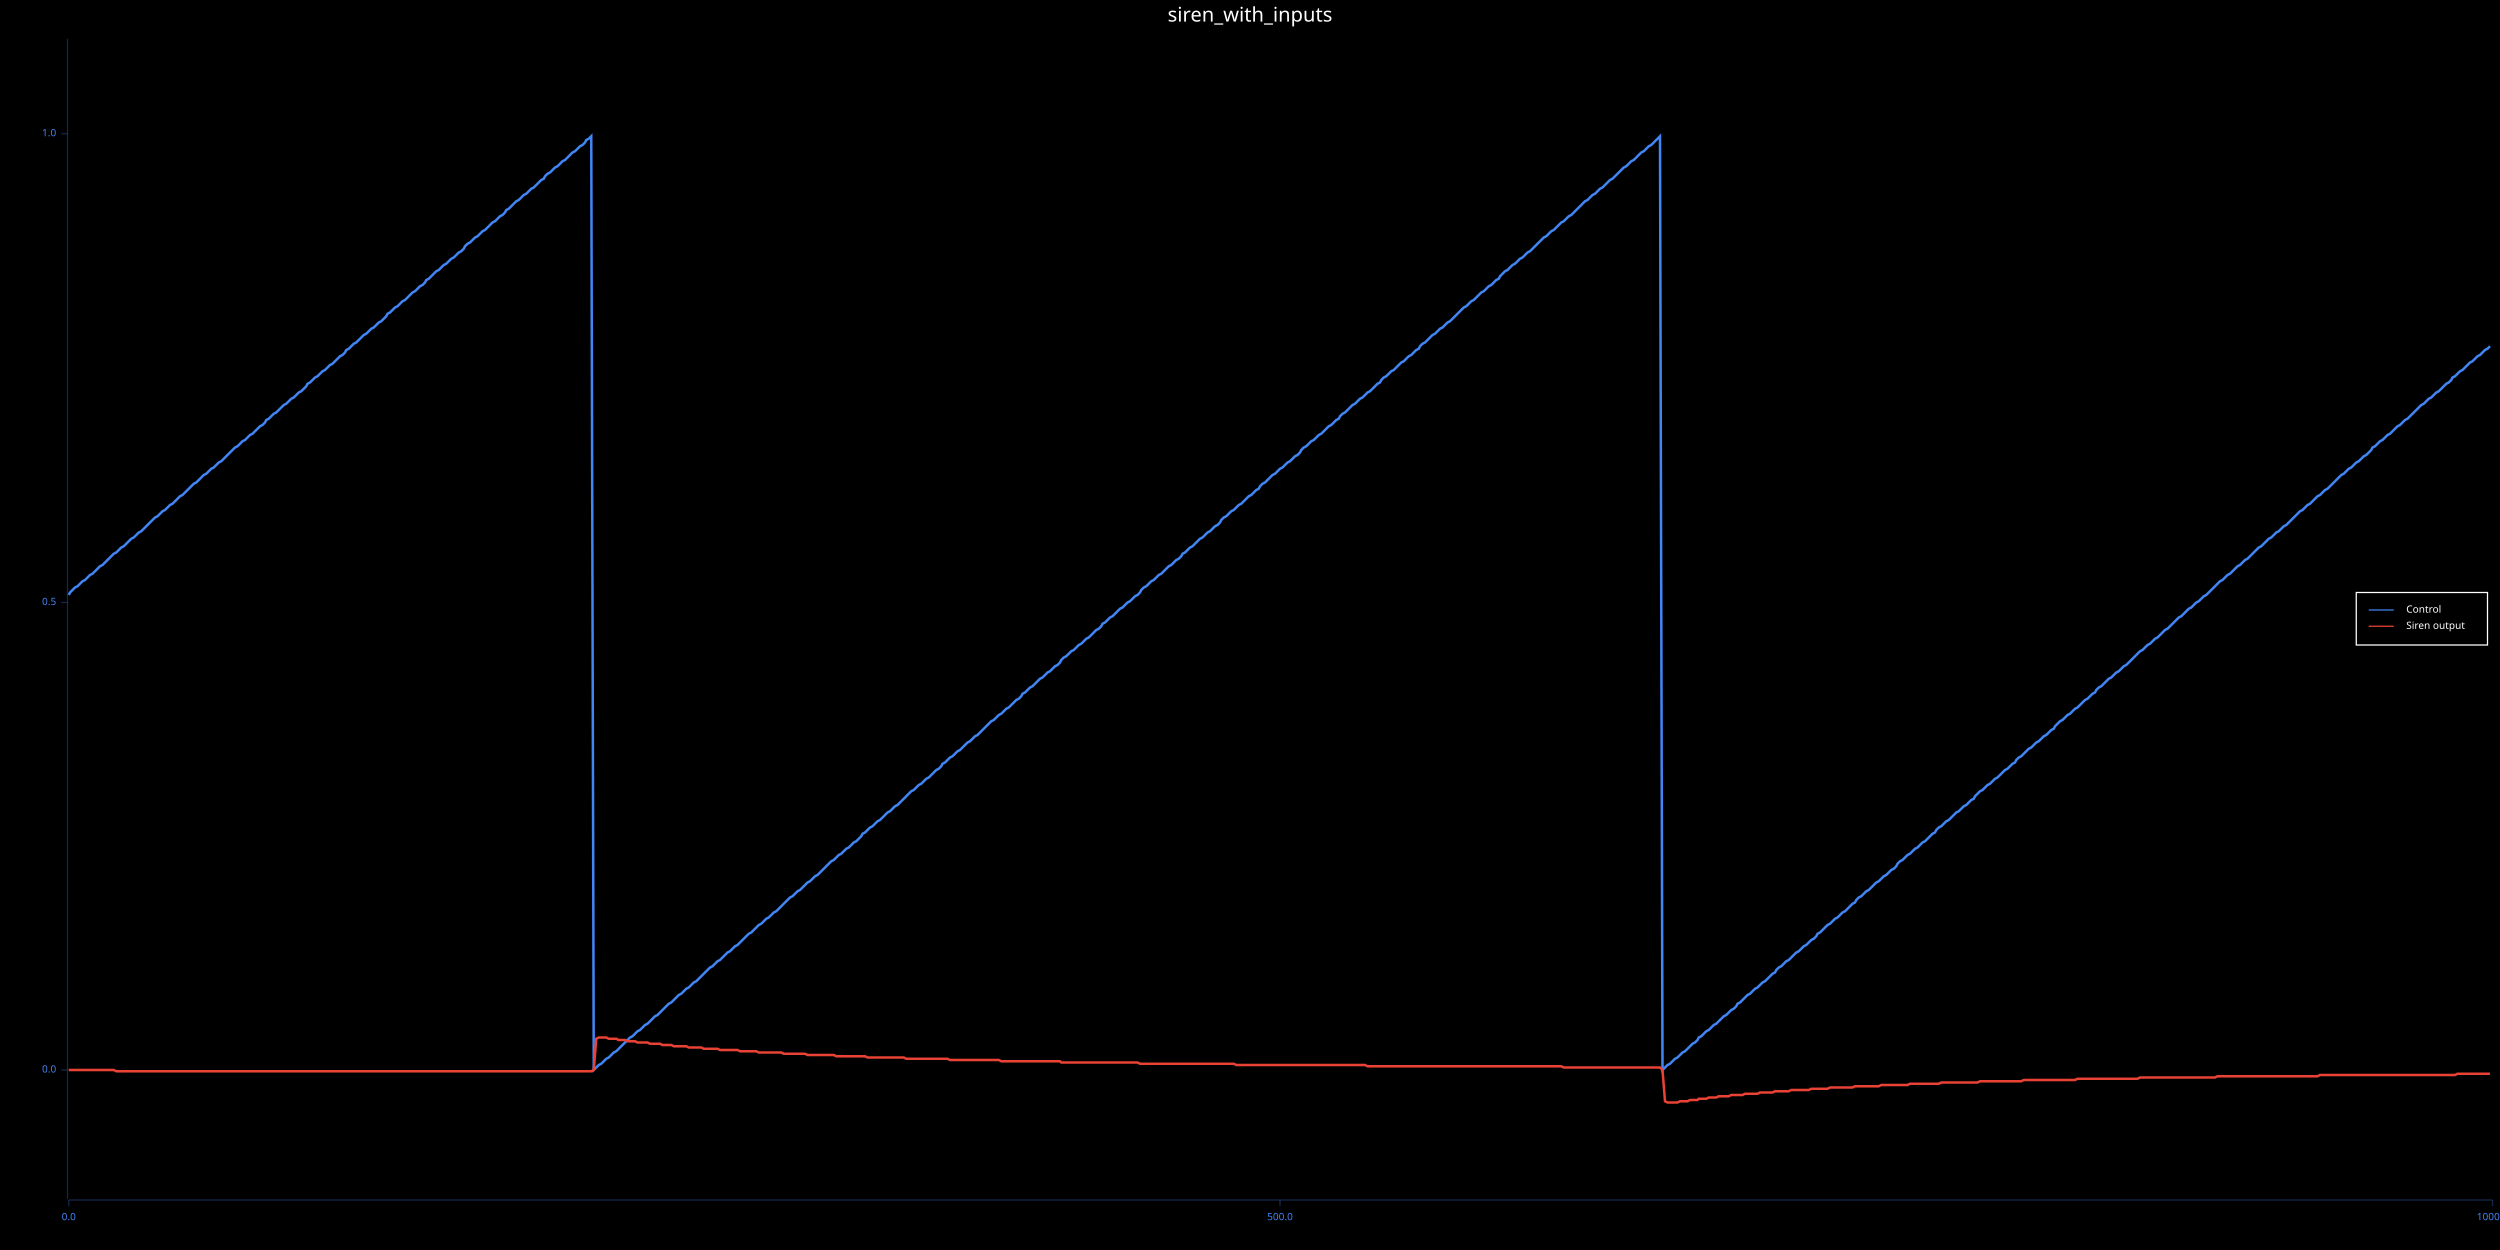
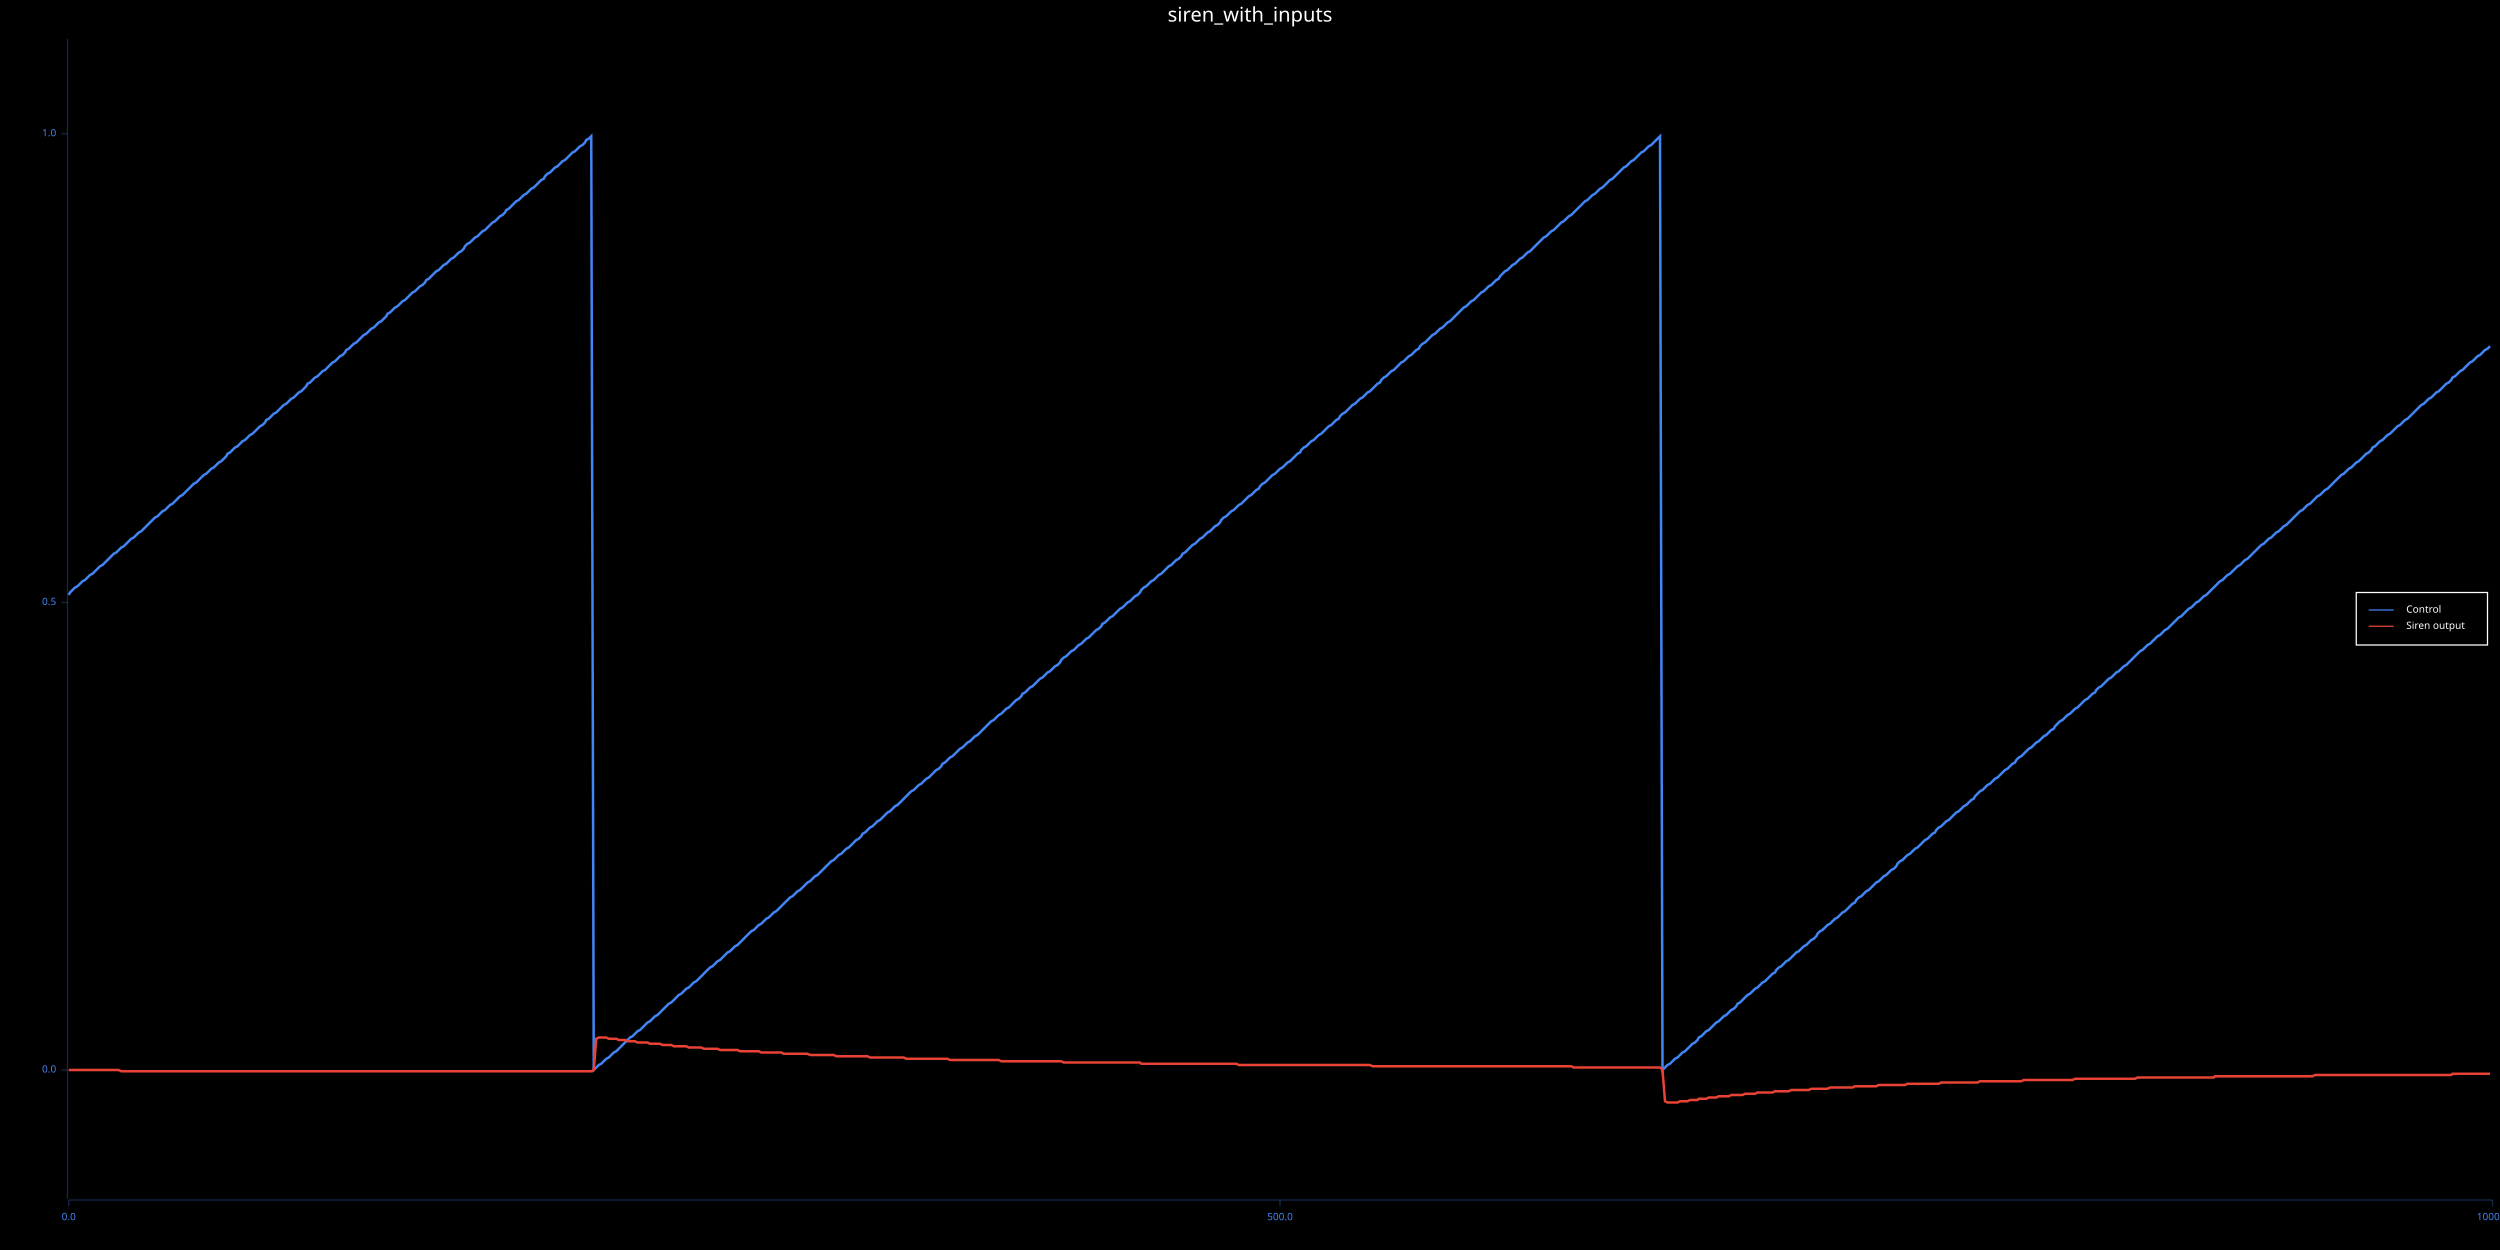
<svg xmlns="http://www.w3.org/2000/svg" width="2000" height="1000" viewBox="0 0 2000 1000">
  <rect x="0" y="0" width="2000" height="1000" opacity="1" fill="#000000" stroke="none" />
  <text x="1000" y="5" dy="0.76em" text-anchor="middle" font-family="sans-serif" font-size="16.129" opacity="1" fill="#FFFFFF">
siren_with_inputs
</text>
  <polyline fill="none" opacity="0.3" stroke="#4285F4" stroke-width="1" points="54,31 54,959 " />
  <text x="45" y="856" dy="0.5ex" text-anchor="end" font-family="sans-serif" font-size="8.065" opacity="1" fill="#4285F4">
0.0
</text>
  <polyline fill="none" opacity="0.3" stroke="#4285F4" stroke-width="1" points="49,856 54,856 " />
  <text x="45" y="482" dy="0.5ex" text-anchor="end" font-family="sans-serif" font-size="8.065" opacity="1" fill="#4285F4">
0.5
</text>
  <polyline fill="none" opacity="0.3" stroke="#4285F4" stroke-width="1" points="49,482 54,482 " />
  <text x="45" y="107" dy="0.5ex" text-anchor="end" font-family="sans-serif" font-size="8.065" opacity="1" fill="#4285F4">
1.0
</text>
  <polyline fill="none" opacity="0.3" stroke="#4285F4" stroke-width="1" points="49,107 54,107 " />
  <polyline fill="none" opacity="0.3" stroke="#4285F4" stroke-width="1" points="55,960 1994,960 " />
  <text x="55" y="970" dy="0.76em" text-anchor="middle" font-family="sans-serif" font-size="8.065" opacity="1" fill="#4285F4">
0.0
</text>
  <polyline fill="none" opacity="0.3" stroke="#4285F4" stroke-width="1" points="55,960 55,965 " />
  <text x="1024" y="970" dy="0.76em" text-anchor="middle" font-family="sans-serif" font-size="8.065" opacity="1" fill="#4285F4">
500.0
</text>
  <polyline fill="none" opacity="0.3" stroke="#4285F4" stroke-width="1" points="1024,960 1024,965 " />
  <text x="1994" y="970" dy="0.76em" text-anchor="middle" font-family="sans-serif" font-size="8.065" opacity="1" fill="#4285F4">
1000.0
</text>
  <polyline fill="none" opacity="0.3" stroke="#4285F4" stroke-width="1" points="1994,960 1994,965 " />
-   <polyline fill="none" opacity="1" stroke="#4285F4" stroke-width="2" points="55,476 56,474 58,472 60,470 62,469 64,467 66,465 68,464 70,462 72,460 74,459 76,457 78,455 80,453 82,452 84,450 86,448 87,447 89,445 91,443 93,442 95,440 97,438 99,437 101,435 103,433 105,431 107,430 109,428 111,426 113,425 115,423 117,421 118,420 120,418 122,416 124,414 126,413 128,411 130,409 132,408 134,406 136,404 138,403 140,401 142,399 144,397 146,396 148,394 150,392 151,391 153,389 155,387 157,386 159,384 161,382 163,380 165,379 167,377 169,375 171,374 173,372 175,370 177,369 179,367 181,365 182,364 184,362 186,360 188,358 190,357 192,355 194,353 196,352 198,350 200,348 202,347 204,345 206,343 208,341 210,340 212,338 213,336 215,335 217,333 219,331 221,330 223,328 225,326 227,324 229,323 231,321 233,319 235,318 237,316 239,314 241,313 243,311 245,309 246,307 248,306 250,304 252,302 254,301 256,299 258,297 260,296 262,294 264,292 266,291 268,289 270,287 272,285 274,284 276,282 277,280 279,279 281,277 283,275 285,274 287,272 289,270 291,268 293,267 295,265 297,263 299,262 301,260 303,258 305,257 307,255 309,253 310,251 312,250 314,248 316,246 318,245 320,243 322,241 324,240 326,238 328,236 330,234 332,233 334,231 336,229 338,228 340,226 341,224 343,223 345,221 347,219 349,217 351,216 353,214 355,212 357,211 359,209 361,207 363,206 365,204 367,202 369,201 371,199 372,197 374,195 376,194 378,192 380,190 382,189 384,187 386,185 388,184 390,182 392,180 394,178 396,177 398,175 400,173 402,172 404,170 405,168 407,167 409,165 411,163 413,161 415,160 417,158 419,156 421,155 423,153 425,151 427,150 429,148 431,146 433,144 435,143 436,141 438,139 440,138 442,136 444,134 446,133 448,131 450,129 452,128 454,126 456,124 458,122 460,121 462,119 464,117 466,116 468,114 469,112 471,111 473,109 475,856 477,854 479,852 481,851 483,849 485,847 487,846 489,844 491,842 493,841 495,839 497,837 499,835 500,834 502,832 504,830 506,829 508,827 510,825 512,824 514,822 516,820 518,819 520,817 522,815 524,813 526,812 528,810 530,808 531,807 533,805 535,803 537,802 539,800 541,798 543,796 545,795 547,793 549,791 551,790 553,788 555,786 557,785 559,783 561,781 563,779 564,778 566,776 568,774 570,773 572,771 574,769 576,768 578,766 580,764 582,762 584,761 586,759 588,757 590,756 592,754 594,752 595,751 597,749 599,747 601,746 603,744 605,742 607,740 609,739 611,737 613,735 615,734 617,732 619,730 621,729 623,727 625,725 627,723 628,722 630,720 632,718 634,717 636,715 638,713 640,712 642,710 644,708 646,706 648,705 650,703 652,701 654,700 656,698 658,696 659,695 661,693 663,691 665,689 667,688 669,686 671,684 673,683 675,681 677,679 679,678 681,676 683,674 685,673 687,671 689,669 690,667 692,666 694,664 696,662 698,661 700,659 702,657 704,656 706,654 708,652 710,650 712,649 714,647 716,645 718,644 720,642 722,640 723,639 725,637 727,635 729,633 731,632 733,630 735,628 737,627 739,625 741,623 743,622 745,620 747,618 749,616 751,615 753,613 754,611 756,610 758,608 760,606 762,605 764,603 766,601 768,600 770,598 772,596 774,594 776,593 778,591 780,589 782,588 784,586 786,584 787,583 789,581 791,579 793,577 795,576 797,574 799,572 801,571 803,569 805,567 807,566 809,564 811,562 813,560 815,559 817,557 818,555 820,554 822,552 824,550 826,549 828,547 830,545 832,543 834,542 836,540 838,538 840,537 842,535 844,533 846,532 848,530 849,528 851,526 853,525 855,523 857,521 859,520 861,518 863,516 865,515 867,513 869,511 871,510 873,508 875,506 877,504 879,503 881,501 882,499 884,498 886,496 888,494 890,493 892,491 894,489 896,487 898,486 900,484 902,482 904,481 906,479 908,477 910,476 912,474 913,472 915,470 917,469 919,467 921,465 923,464 925,462 927,460 929,459 931,457 933,455 935,453 937,452 939,450 941,448 943,447 945,445 946,443 948,442 950,440 952,438 954,437 956,435 958,433 960,431 962,430 964,428 966,426 968,425 970,423 972,421 974,420 976,418 977,416 979,414 981,413 983,411 985,409 987,408 989,406 991,404 993,403 995,401 997,399 999,397 1001,396 1003,394 1005,392 1007,391 1008,389 1010,387 1012,386 1014,384 1016,382 1018,380 1020,379 1022,377 1024,375 1026,374 1028,372 1030,370 1032,369 1034,367 1036,365 1038,364 1040,362 1041,360 1043,358 1045,357 1047,355 1049,353 1051,352 1053,350 1055,348 1057,347 1059,345 1061,343 1063,341 1065,340 1067,338 1069,336 1071,335 1072,333 1074,331 1076,330 1078,328 1080,326 1082,324 1084,323 1086,321 1088,319 1090,318 1092,316 1094,314 1096,313 1098,311 1100,309 1102,307 1104,306 1105,304 1107,302 1109,301 1111,299 1113,297 1115,296 1117,294 1119,292 1121,290 1123,289 1125,287 1127,285 1129,284 1131,282 1133,280 1135,279 1136,277 1138,275 1140,274 1142,272 1144,270 1146,268 1148,267 1150,265 1152,263 1154,262 1156,260 1158,258 1160,257 1162,255 1164,253 1166,251 1167,250 1169,248 1171,246 1173,245 1175,243 1177,241 1179,240 1181,238 1183,236 1185,234 1187,233 1189,231 1191,229 1193,228 1195,226 1197,224 1199,223 1200,221 1202,219 1204,217 1206,216 1208,214 1210,212 1212,211 1214,209 1216,207 1218,206 1220,204 1222,202 1224,201 1226,199 1228,197 1230,195 1231,194 1233,192 1235,190 1237,189 1239,187 1241,185 1243,184 1245,182 1247,180 1249,178 1251,177 1253,175 1255,173 1257,172 1259,170 1261,168 1262,167 1264,165 1266,163 1268,161 1270,160 1272,158 1274,156 1276,155 1278,153 1280,151 1282,150 1284,148 1286,146 1288,144 1290,143 1292,141 1294,139 1295,138 1297,136 1299,134 1301,133 1303,131 1305,129 1307,128 1309,126 1311,124 1313,122 1315,121 1317,119 1319,117 1321,116 1323,114 1325,112 1326,111 1328,109 1330,856 1332,854 1334,852 1336,851 1338,849 1340,847 1342,846 1344,844 1346,842 1348,841 1350,839 1352,837 1354,835 1356,834 1358,832 1359,830 1361,829 1363,827 1365,825 1367,824 1369,822 1371,820 1373,819 1375,817 1377,815 1379,813 1381,812 1383,810 1385,808 1387,807 1389,805 1390,803 1392,802 1394,800 1396,798 1398,796 1400,795 1402,793 1404,791 1406,790 1408,788 1410,786 1412,785 1414,783 1416,781 1418,779 1420,778 1421,776 1423,774 1425,773 1427,771 1429,769 1431,768 1433,766 1435,764 1437,762 1439,761 1441,759 1443,757 1445,756 1447,754 1449,752 1451,751 1453,749 1454,747 1456,746 1458,744 1460,742 1462,740 1464,739 1466,737 1468,735 1470,734 1472,732 1474,730 1476,729 1478,727 1480,725 1482,723 1484,722 1485,720 1487,718 1489,717 1491,715 1493,713 1495,712 1497,710 1499,708 1501,706 1503,705 1505,703 1507,701 1509,700 1511,698 1513,696 1515,695 1517,693 1518,691 1520,689 1522,688 1524,686 1526,684 1528,683 1530,681 1532,679 1534,678 1536,676 1538,674 1540,673 1542,671 1544,669 1546,667 1548,666 1549,664 1551,662 1553,661 1555,659 1557,657 1559,656 1561,654 1563,652 1565,650 1567,649 1569,647 1571,645 1573,644 1575,642 1577,640 1579,639 1580,637 1582,635 1584,633 1586,632 1588,630 1590,628 1592,627 1594,625 1596,623 1598,622 1600,620 1602,618 1604,616 1606,615 1608,613 1610,611 1612,610 1613,608 1615,606 1617,605 1619,603 1621,601 1623,599 1625,598 1627,596 1629,594 1631,593 1633,591 1635,589 1637,588 1639,586 1641,584 1643,583 1644,581 1646,579 1648,577 1650,576 1652,574 1654,572 1656,571 1658,569 1660,567 1662,566 1664,564 1666,562 1668,560 1670,559 1672,557 1674,555 1676,554 1677,552 1679,550 1681,549 1683,547 1685,545 1687,543 1689,542 1691,540 1693,538 1695,537 1697,535 1699,533 1701,532 1703,530 1705,528 1707,526 1708,525 1710,523 1712,521 1714,520 1716,518 1718,516 1720,515 1722,513 1724,511 1726,510 1728,508 1730,506 1732,504 1734,503 1736,501 1738,499 1739,498 1741,496 1743,494 1745,493 1747,491 1749,489 1751,487 1753,486 1755,484 1757,482 1759,481 1761,479 1763,477 1765,476 1767,474 1769,472 1771,470 1772,469 1774,467 1776,465 1778,464 1780,462 1782,460 1784,459 1786,457 1788,455 1790,453 1792,452 1794,450 1796,448 1798,447 1800,445 1802,443 1803,442 1805,440 1807,438 1809,437 1811,435 1813,433 1815,431 1817,430 1819,428 1821,426 1823,425 1825,423 1827,421 1829,420 1831,418 1833,416 1835,414 1836,413 1838,411 1840,409 1842,408 1844,406 1846,404 1848,403 1850,401 1852,399 1854,397 1856,396 1858,394 1860,392 1862,391 1864,389 1866,387 1867,386 1869,384 1871,382 1873,380 1875,379 1877,377 1879,375 1881,374 1883,372 1885,370 1887,369 1889,367 1891,365 1893,364 1895,362 1897,360 1898,358 1900,357 1902,355 1904,353 1906,352 1908,350 1910,348 1912,347 1914,345 1916,343 1918,341 1920,340 1922,338 1924,336 1926,335 1928,333 1930,331 1931,330 1933,328 1935,326 1937,324 1939,323 1941,321 1943,319 1945,318 1947,316 1949,314 1951,313 1953,311 1955,309 1957,307 1959,306 1961,304 1962,302 1964,301 1966,299 1968,297 1970,296 1972,294 1974,292 1976,290 1978,289 1980,287 1982,285 1984,284 1986,282 1988,280 1990,279 1992,277 " />
-   <polyline fill="none" opacity="1" stroke="#EA4335" stroke-width="2" points="55,856 56,856 58,856 60,856 62,856 64,856 66,856 68,856 70,856 72,856 74,856 76,856 78,856 80,856 82,856 84,856 86,856 87,856 89,856 91,856 93,857 95,857 97,857 99,857 101,857 103,857 105,857 107,857 109,857 111,857 113,857 115,857 117,857 118,857 120,857 122,857 124,857 126,857 128,857 130,857 132,857 134,857 136,857 138,857 140,857 142,857 144,857 146,857 148,857 150,857 151,857 153,857 155,857 157,857 159,857 161,857 163,857 165,857 167,857 169,857 171,857 173,857 175,857 177,857 179,857 181,857 182,857 184,857 186,857 188,857 190,857 192,857 194,857 196,857 198,857 200,857 202,857 204,857 206,857 208,857 210,857 212,857 213,857 215,857 217,857 219,857 221,857 223,857 225,857 227,857 229,857 231,857 233,857 235,857 237,857 239,857 241,857 243,857 245,857 246,857 248,857 250,857 252,857 254,857 256,857 258,857 260,857 262,857 264,857 266,857 268,857 270,857 272,857 274,857 276,857 277,857 279,857 281,857 283,857 285,857 287,857 289,857 291,857 293,857 295,857 297,857 299,857 301,857 303,857 305,857 307,857 309,857 310,857 312,857 314,857 316,857 318,857 320,857 322,857 324,857 326,857 328,857 330,857 332,857 334,857 336,857 338,857 340,857 341,857 343,857 345,857 347,857 349,857 351,857 353,857 355,857 357,857 359,857 361,857 363,857 365,857 367,857 369,857 371,857 372,857 374,857 376,857 378,857 380,857 382,857 384,857 386,857 388,857 390,857 392,857 394,857 396,857 398,857 400,857 402,857 404,857 405,857 407,857 409,857 411,857 413,857 415,857 417,857 419,857 421,857 423,857 425,857 427,857 429,857 431,857 433,857 435,857 436,857 438,857 440,857 442,857 444,857 446,857 448,857 450,857 452,857 454,857 456,857 458,857 460,857 462,857 464,857 466,857 468,857 469,857 471,857 473,857 475,856 477,831 479,830 481,830 483,830 485,830 487,831 489,831 491,831 493,831 495,832 497,832 499,832 500,832 502,833 504,833 506,833 508,833 510,834 512,834 514,834 516,834 518,834 520,835 522,835 524,835 526,835 528,835 530,836 531,836 533,836 535,836 537,836 539,837 541,837 543,837 545,837 547,837 549,837 551,838 553,838 555,838 557,838 559,838 561,838 563,839 564,839 566,839 568,839 570,839 572,839 574,839 576,840 578,840 580,840 582,840 584,840 586,840 588,840 590,840 592,841 594,841 595,841 597,841 599,841 601,841 603,841 605,841 607,842 609,842 611,842 613,842 615,842 617,842 619,842 621,842 623,842 625,842 627,843 628,843 630,843 632,843 634,843 636,843 638,843 640,843 642,843 644,843 646,844 648,844 650,844 652,844 654,844 656,844 658,844 659,844 661,844 663,844 665,844 667,844 669,845 671,845 673,845 675,845 677,845 679,845 681,845 683,845 685,845 687,845 689,845 690,845 692,845 694,846 696,846 698,846 700,846 702,846 704,846 706,846 708,846 710,846 712,846 714,846 716,846 718,846 720,846 722,846 723,846 725,847 727,847 729,847 731,847 733,847 735,847 737,847 739,847 741,847 743,847 745,847 747,847 749,847 751,847 753,847 754,847 756,847 758,847 760,848 762,848 764,848 766,848 768,848 770,848 772,848 774,848 776,848 778,848 780,848 782,848 784,848 786,848 787,848 789,848 791,848 793,848 795,848 797,848 799,848 801,849 803,849 805,849 807,849 809,849 811,849 813,849 815,849 817,849 818,849 820,849 822,849 824,849 826,849 828,849 830,849 832,849 834,849 836,849 838,849 840,849 842,849 844,849 846,849 848,849 849,850 851,850 853,850 855,850 857,850 859,850 861,850 863,850 865,850 867,850 869,850 871,850 873,850 875,850 877,850 879,850 881,850 882,850 884,850 886,850 888,850 890,850 892,850 894,850 896,850 898,850 900,850 902,850 904,850 906,850 908,850 910,850 912,851 913,851 915,851 917,851 919,851 921,851 923,851 925,851 927,851 929,851 931,851 933,851 935,851 937,851 939,851 941,851 943,851 945,851 946,851 948,851 950,851 952,851 954,851 956,851 958,851 960,851 962,851 964,851 966,851 968,851 970,851 972,851 974,851 976,851 977,851 979,851 981,851 983,851 985,851 987,851 989,852 991,852 993,852 995,852 997,852 999,852 1001,852 1003,852 1005,852 1007,852 1008,852 1010,852 1012,852 1014,852 1016,852 1018,852 1020,852 1022,852 1024,852 1026,852 1028,852 1030,852 1032,852 1034,852 1036,852 1038,852 1040,852 1041,852 1043,852 1045,852 1047,852 1049,852 1051,852 1053,852 1055,852 1057,852 1059,852 1061,852 1063,852 1065,852 1067,852 1069,852 1071,852 1072,852 1074,852 1076,852 1078,852 1080,852 1082,852 1084,852 1086,852 1088,852 1090,852 1092,852 1094,853 1096,853 1098,853 1100,853 1102,853 1104,853 1105,853 1107,853 1109,853 1111,853 1113,853 1115,853 1117,853 1119,853 1121,853 1123,853 1125,853 1127,853 1129,853 1131,853 1133,853 1135,853 1136,853 1138,853 1140,853 1142,853 1144,853 1146,853 1148,853 1150,853 1152,853 1154,853 1156,853 1158,853 1160,853 1162,853 1164,853 1166,853 1167,853 1169,853 1171,853 1173,853 1175,853 1177,853 1179,853 1181,853 1183,853 1185,853 1187,853 1189,853 1191,853 1193,853 1195,853 1197,853 1199,853 1200,853 1202,853 1204,853 1206,853 1208,853 1210,853 1212,853 1214,853 1216,853 1218,853 1220,853 1222,853 1224,853 1226,853 1228,853 1230,853 1231,853 1233,853 1235,853 1237,853 1239,853 1241,853 1243,853 1245,853 1247,853 1249,853 1251,854 1253,854 1255,854 1257,854 1259,854 1261,854 1262,854 1264,854 1266,854 1268,854 1270,854 1272,854 1274,854 1276,854 1278,854 1280,854 1282,854 1284,854 1286,854 1288,854 1290,854 1292,854 1294,854 1295,854 1297,854 1299,854 1301,854 1303,854 1305,854 1307,854 1309,854 1311,854 1313,854 1315,854 1317,854 1319,854 1321,854 1323,854 1325,854 1326,854 1328,854 1330,856 1332,881 1334,882 1336,882 1338,882 1340,882 1342,882 1344,881 1346,881 1348,881 1350,881 1352,880 1354,880 1356,880 1358,880 1359,879 1361,879 1363,879 1365,879 1367,878 1369,878 1371,878 1373,878 1375,877 1377,877 1379,877 1381,877 1383,877 1385,876 1387,876 1389,876 1390,876 1392,876 1394,876 1396,875 1398,875 1400,875 1402,875 1404,875 1406,875 1408,874 1410,874 1412,874 1414,874 1416,874 1418,874 1420,873 1421,873 1423,873 1425,873 1427,873 1429,873 1431,873 1433,872 1435,872 1437,872 1439,872 1441,872 1443,872 1445,872 1447,872 1449,871 1451,871 1453,871 1454,871 1456,871 1458,871 1460,871 1462,871 1464,870 1466,870 1468,870 1470,870 1472,870 1474,870 1476,870 1478,870 1480,870 1482,870 1484,869 1485,869 1487,869 1489,869 1491,869 1493,869 1495,869 1497,869 1499,869 1501,869 1503,869 1505,868 1507,868 1509,868 1511,868 1513,868 1515,868 1517,868 1518,868 1520,868 1522,868 1524,868 1526,868 1528,867 1530,867 1532,867 1534,867 1536,867 1538,867 1540,867 1542,867 1544,867 1546,867 1548,867 1549,867 1551,867 1553,866 1555,866 1557,866 1559,866 1561,866 1563,866 1565,866 1567,866 1569,866 1571,866 1573,866 1575,866 1577,866 1579,866 1580,866 1582,866 1584,865 1586,865 1588,865 1590,865 1592,865 1594,865 1596,865 1598,865 1600,865 1602,865 1604,865 1606,865 1608,865 1610,865 1612,865 1613,865 1615,865 1617,865 1619,864 1621,864 1623,864 1625,864 1627,864 1629,864 1631,864 1633,864 1635,864 1637,864 1639,864 1641,864 1643,864 1644,864 1646,864 1648,864 1650,864 1652,864 1654,864 1656,864 1658,864 1660,864 1662,863 1664,863 1666,863 1668,863 1670,863 1672,863 1674,863 1676,863 1677,863 1679,863 1681,863 1683,863 1685,863 1687,863 1689,863 1691,863 1693,863 1695,863 1697,863 1699,863 1701,863 1703,863 1705,863 1707,863 1708,863 1710,863 1712,862 1714,862 1716,862 1718,862 1720,862 1722,862 1724,862 1726,862 1728,862 1730,862 1732,862 1734,862 1736,862 1738,862 1739,862 1741,862 1743,862 1745,862 1747,862 1749,862 1751,862 1753,862 1755,862 1757,862 1759,862 1761,862 1763,862 1765,862 1767,862 1769,862 1771,862 1772,862 1774,861 1776,861 1778,861 1780,861 1782,861 1784,861 1786,861 1788,861 1790,861 1792,861 1794,861 1796,861 1798,861 1800,861 1802,861 1803,861 1805,861 1807,861 1809,861 1811,861 1813,861 1815,861 1817,861 1819,861 1821,861 1823,861 1825,861 1827,861 1829,861 1831,861 1833,861 1835,861 1836,861 1838,861 1840,861 1842,861 1844,861 1846,861 1848,861 1850,861 1852,861 1854,861 1856,860 1858,860 1860,860 1862,860 1864,860 1866,860 1867,860 1869,860 1871,860 1873,860 1875,860 1877,860 1879,860 1881,860 1883,860 1885,860 1887,860 1889,860 1891,860 1893,860 1895,860 1897,860 1898,860 1900,860 1902,860 1904,860 1906,860 1908,860 1910,860 1912,860 1914,860 1916,860 1918,860 1920,860 1922,860 1924,860 1926,860 1928,860 1930,860 1931,860 1933,860 1935,860 1937,860 1939,860 1941,860 1943,860 1945,860 1947,860 1949,860 1951,860 1953,860 1955,860 1957,860 1959,860 1961,860 1962,860 1964,860 1966,859 1968,859 1970,859 1972,859 1974,859 1976,859 1978,859 1980,859 1982,859 1984,859 1986,859 1988,859 1990,859 1992,859 " />
+   <polyline fill="none" opacity="1" stroke="#4285F4" stroke-width="2" points="55,476 56,474 58,472 60,470 62,469 64,467 66,465 68,464 70,462 72,460 74,459 76,457 78,455 80,453 82,452 84,450 86,448 87,447 89,445 91,443 93,442 95,440 97,438 99,437 101,435 103,433 105,431 107,430 109,428 111,426 113,425 115,423 117,421 118,420 120,418 122,416 124,414 126,413 128,411 130,409 132,408 134,406 136,404 138,403 140,401 142,399 144,397 146,396 148,394 150,392 151,391 153,389 155,387 157,386 159,384 161,382 163,380 165,379 167,377 169,375 171,374 173,372 175,370 177,369 179,367 181,365 182,363 184,362 186,360 188,358 190,357 192,355 194,353 196,352 198,350 200,348 202,347 204,345 206,343 208,341 210,340 212,338 213,336 215,335 217,333 219,331 221,330 223,328 225,326 227,324 229,323 231,321 233,319 235,318 237,316 239,314 241,313 243,311 245,309 246,307 248,306 250,304 252,302 254,301 256,299 258,297 260,296 262,294 264,292 266,290 268,289 270,287 272,285 274,284 276,282 277,280 279,279 281,277 283,275 285,274 287,272 289,270 291,268 293,267 295,265 297,263 299,262 301,260 303,258 305,257 307,255 309,253 310,251 312,250 314,248 316,246 318,245 320,243 322,241 324,240 326,238 328,236 330,234 332,233 334,231 336,229 338,228 340,226 341,224 343,223 345,221 347,219 349,217 351,216 353,214 355,212 357,211 359,209 361,207 363,206 365,204 367,202 369,201 371,199 372,197 374,195 376,194 378,192 380,190 382,189 384,187 386,185 388,184 390,182 392,180 394,178 396,177 398,175 400,173 402,172 404,170 405,168 407,167 409,165 411,163 413,161 415,160 417,158 419,156 421,155 423,153 425,151 427,150 429,148 431,146 433,144 435,143 436,141 438,139 440,138 442,136 444,134 446,133 448,131 450,129 452,128 454,126 456,124 458,122 460,121 462,119 464,117 466,116 468,114 469,112 471,111 473,109 475,856 477,854 479,852 481,851 483,849 485,847 487,846 489,844 491,842 493,841 495,839 497,837 499,835 500,834 502,832 504,830 506,829 508,827 510,825 512,824 514,822 516,820 518,818 520,817 522,815 524,813 526,812 528,810 530,808 531,807 533,805 535,803 537,802 539,800 541,798 543,796 545,795 547,793 549,791 551,790 553,788 555,786 557,785 559,783 561,781 563,779 564,778 566,776 568,774 570,773 572,771 574,769 576,768 578,766 580,764 582,762 584,761 586,759 588,757 590,756 592,754 594,752 595,751 597,749 599,747 601,745 603,744 605,742 607,740 609,739 611,737 613,735 615,734 617,732 619,730 621,729 623,727 625,725 627,723 628,722 630,720 632,718 634,717 636,715 638,713 640,712 642,710 644,708 646,706 648,705 650,703 652,701 654,700 656,698 658,696 659,695 661,693 663,691 665,689 667,688 669,686 671,684 673,683 675,681 677,679 679,678 681,676 683,674 685,672 687,671 689,669 690,667 692,666 694,664 696,662 698,661 700,659 702,657 704,656 706,654 708,652 710,650 712,649 714,647 716,645 718,644 720,642 722,640 723,639 725,637 727,635 729,633 731,632 733,630 735,628 737,627 739,625 741,623 743,622 745,620 747,618 749,616 751,615 753,613 754,611 756,610 758,608 760,606 762,605 764,603 766,601 768,599 770,598 772,596 774,594 776,593 778,591 780,589 782,588 784,586 786,584 787,583 789,581 791,579 793,577 795,576 797,574 799,572 801,571 803,569 805,567 807,566 809,564 811,562 813,560 815,559 817,557 818,555 820,554 822,552 824,550 826,549 828,547 830,545 832,543 834,542 836,540 838,538 840,537 842,535 844,533 846,532 848,530 849,528 851,526 853,525 855,523 857,521 859,520 861,518 863,516 865,515 867,513 869,511 871,510 873,508 875,506 877,504 879,503 881,501 882,499 884,498 886,496 888,494 890,493 892,491 894,489 896,487 898,486 900,484 902,482 904,481 906,479 908,477 910,476 912,474 913,472 915,470 917,469 919,467 921,465 923,464 925,462 927,460 929,459 931,457 933,455 935,453 937,452 939,450 941,448 943,447 945,445 946,443 948,442 950,440 952,438 954,436 956,435 958,433 960,431 962,430 964,428 966,426 968,425 970,423 972,421 974,420 976,418 977,416 979,414 981,413 983,411 985,409 987,408 989,406 991,404 993,403 995,401 997,399 999,397 1001,396 1003,394 1005,392 1007,391 1008,389 1010,387 1012,386 1014,384 1016,382 1018,380 1020,379 1022,377 1024,375 1026,374 1028,372 1030,370 1032,369 1034,367 1036,365 1038,363 1040,362 1041,360 1043,358 1045,357 1047,355 1049,353 1051,352 1053,350 1055,348 1057,347 1059,345 1061,343 1063,341 1065,340 1067,338 1069,336 1071,335 1072,333 1074,331 1076,330 1078,328 1080,326 1082,324 1084,323 1086,321 1088,319 1090,318 1092,316 1094,314 1096,313 1098,311 1100,309 1102,307 1104,306 1105,304 1107,302 1109,301 1111,299 1113,297 1115,296 1117,294 1119,292 1121,290 1123,289 1125,287 1127,285 1129,284 1131,282 1133,280 1135,279 1136,277 1138,275 1140,274 1142,272 1144,270 1146,268 1148,267 1150,265 1152,263 1154,262 1156,260 1158,258 1160,257 1162,255 1164,253 1166,251 1167,250 1169,248 1171,246 1173,245 1175,243 1177,241 1179,240 1181,238 1183,236 1185,234 1187,233 1189,231 1191,229 1193,228 1195,226 1197,224 1199,223 1200,221 1202,219 1204,217 1206,216 1208,214 1210,212 1212,211 1214,209 1216,207 1218,206 1220,204 1222,202 1224,201 1226,199 1228,197 1230,195 1231,194 1233,192 1235,190 1237,189 1239,187 1241,185 1243,184 1245,182 1247,180 1249,178 1251,177 1253,175 1255,173 1257,172 1259,170 1261,168 1262,167 1264,165 1266,163 1268,161 1270,160 1272,158 1274,156 1276,155 1278,153 1280,151 1282,150 1284,148 1286,146 1288,144 1290,143 1292,141 1294,139 1295,138 1297,136 1299,134 1301,133 1303,131 1305,129 1307,128 1309,126 1311,124 1313,122 1315,121 1317,119 1319,117 1321,116 1323,114 1325,112 1326,111 1328,109 1330,856 1332,854 1334,852 1336,851 1338,849 1340,847 1342,846 1344,844 1346,842 1348,841 1350,839 1352,837 1354,835 1356,834 1358,832 1359,830 1361,829 1363,827 1365,825 1367,824 1369,822 1371,820 1373,818 1375,817 1377,815 1379,813 1381,812 1383,810 1385,808 1387,807 1389,805 1390,803 1392,802 1394,800 1396,798 1398,796 1400,795 1402,793 1404,791 1406,790 1408,788 1410,786 1412,785 1414,783 1416,781 1418,779 1420,778 1421,776 1423,774 1425,773 1427,771 1429,769 1431,768 1433,766 1435,764 1437,762 1439,761 1441,759 1443,757 1445,756 1447,754 1449,752 1451,751 1453,749 1454,747 1456,745 1458,744 1460,742 1462,740 1464,739 1466,737 1468,735 1470,734 1472,732 1474,730 1476,729 1478,727 1480,725 1482,723 1484,722 1485,720 1487,718 1489,717 1491,715 1493,713 1495,712 1497,710 1499,708 1501,706 1503,705 1505,703 1507,701 1509,700 1511,698 1513,696 1515,695 1517,693 1518,691 1520,689 1522,688 1524,686 1526,684 1528,683 1530,681 1532,679 1534,678 1536,676 1538,674 1540,672 1542,671 1544,669 1546,667 1548,666 1549,664 1551,662 1553,661 1555,659 1557,657 1559,656 1561,654 1563,652 1565,650 1567,649 1569,647 1571,645 1573,644 1575,642 1577,640 1579,639 1580,637 1582,635 1584,633 1586,632 1588,630 1590,628 1592,627 1594,625 1596,623 1598,622 1600,620 1602,618 1604,616 1606,615 1608,613 1610,611 1612,610 1613,608 1615,606 1617,605 1619,603 1621,601 1623,599 1625,598 1627,596 1629,594 1631,593 1633,591 1635,589 1637,588 1639,586 1641,584 1643,583 1644,581 1646,579 1648,577 1650,576 1652,574 1654,572 1656,571 1658,569 1660,567 1662,566 1664,564 1666,562 1668,560 1670,559 1672,557 1674,555 1676,554 1677,552 1679,550 1681,549 1683,547 1685,545 1687,543 1689,542 1691,540 1693,538 1695,537 1697,535 1699,533 1701,532 1703,530 1705,528 1707,526 1708,525 1710,523 1712,521 1714,520 1716,518 1718,516 1720,515 1722,513 1724,511 1726,509 1728,508 1730,506 1732,504 1734,503 1736,501 1738,499 1739,498 1741,496 1743,494 1745,493 1747,491 1749,489 1751,487 1753,486 1755,484 1757,482 1759,481 1761,479 1763,477 1765,476 1767,474 1769,472 1771,470 1772,469 1774,467 1776,465 1778,464 1780,462 1782,460 1784,459 1786,457 1788,455 1790,453 1792,452 1794,450 1796,448 1798,447 1800,445 1802,443 1803,442 1805,440 1807,438 1809,436 1811,435 1813,433 1815,431 1817,430 1819,428 1821,426 1823,425 1825,423 1827,421 1829,420 1831,418 1833,416 1835,414 1836,413 1838,411 1840,409 1842,408 1844,406 1846,404 1848,403 1850,401 1852,399 1854,397 1856,396 1858,394 1860,392 1862,391 1864,389 1866,387 1867,386 1869,384 1871,382 1873,380 1875,379 1877,377 1879,375 1881,374 1883,372 1885,370 1887,369 1889,367 1891,365 1893,363 1895,362 1897,360 1898,358 1900,357 1902,355 1904,353 1906,352 1908,350 1910,348 1912,347 1914,345 1916,343 1918,341 1920,340 1922,338 1924,336 1926,335 1928,333 1930,331 1931,330 1933,328 1935,326 1937,324 1939,323 1941,321 1943,319 1945,318 1947,316 1949,314 1951,313 1953,311 1955,309 1957,307 1959,306 1961,304 1962,302 1964,301 1966,299 1968,297 1970,296 1972,294 1974,292 1976,290 1978,289 1980,287 1982,285 1984,284 1986,282 1988,280 1990,279 1992,277 " />
+   <polyline fill="none" opacity="1" stroke="#EA4335" stroke-width="2" points="55,856 56,856 58,856 60,856 62,856 64,856 66,856 68,856 70,856 72,856 74,856 76,856 78,856 80,856 82,856 84,856 86,856 87,856 89,856 91,856 93,856 95,856 97,857 99,857 101,857 103,857 105,857 107,857 109,857 111,857 113,857 115,857 117,857 118,857 120,857 122,857 124,857 126,857 128,857 130,857 132,857 134,857 136,857 138,857 140,857 142,857 144,857 146,857 148,857 150,857 151,857 153,857 155,857 157,857 159,857 161,857 163,857 165,857 167,857 169,857 171,857 173,857 175,857 177,857 179,857 181,857 182,857 184,857 186,857 188,857 190,857 192,857 194,857 196,857 198,857 200,857 202,857 204,857 206,857 208,857 210,857 212,857 213,857 215,857 217,857 219,857 221,857 223,857 225,857 227,857 229,857 231,857 233,857 235,857 237,857 239,857 241,857 243,857 245,857 246,857 248,857 250,857 252,857 254,857 256,857 258,857 260,857 262,857 264,857 266,857 268,857 270,857 272,857 274,857 276,857 277,857 279,857 281,857 283,857 285,857 287,857 289,857 291,857 293,857 295,857 297,857 299,857 301,857 303,857 305,857 307,857 309,857 310,857 312,857 314,857 316,857 318,857 320,857 322,857 324,857 326,857 328,857 330,857 332,857 334,857 336,857 338,857 340,857 341,857 343,857 345,857 347,857 349,857 351,857 353,857 355,857 357,857 359,857 361,857 363,857 365,857 367,857 369,857 371,857 372,857 374,857 376,857 378,857 380,857 382,857 384,857 386,857 388,857 390,857 392,857 394,857 396,857 398,857 400,857 402,857 404,857 405,857 407,857 409,857 411,857 413,857 415,857 417,857 419,857 421,857 423,857 425,857 427,857 429,857 431,857 433,857 435,857 436,857 438,857 440,857 442,857 444,857 446,857 448,857 450,857 452,857 454,857 456,857 458,857 460,857 462,857 464,857 466,857 468,857 469,857 471,857 473,857 475,856 477,831 479,830 481,830 483,830 485,830 487,831 489,831 491,831 493,831 495,832 497,832 499,832 500,832 502,833 504,833 506,833 508,833 510,834 512,834 514,834 516,834 518,834 520,835 522,835 524,835 526,835 528,835 530,836 531,836 533,836 535,836 537,836 539,837 541,837 543,837 545,837 547,837 549,837 551,838 553,838 555,838 557,838 559,838 561,838 563,839 564,839 566,839 568,839 570,839 572,839 574,839 576,840 578,840 580,840 582,840 584,840 586,840 588,840 590,840 592,841 594,841 595,841 597,841 599,841 601,841 603,841 605,841 607,841 609,842 611,842 613,842 615,842 617,842 619,842 621,842 623,842 625,842 627,843 628,843 630,843 632,843 634,843 636,843 638,843 640,843 642,843 644,843 646,843 648,844 650,844 652,844 654,844 656,844 658,844 659,844 661,844 663,844 665,844 667,844 669,845 671,845 673,845 675,845 677,845 679,845 681,845 683,845 685,845 687,845 689,845 690,845 692,845 694,845 696,846 698,846 700,846 702,846 704,846 706,846 708,846 710,846 712,846 714,846 716,846 718,846 720,846 722,846 723,846 725,847 727,847 729,847 731,847 733,847 735,847 737,847 739,847 741,847 743,847 745,847 747,847 749,847 751,847 753,847 754,847 756,847 758,847 760,848 762,848 764,848 766,848 768,848 770,848 772,848 774,848 776,848 778,848 780,848 782,848 784,848 786,848 787,848 789,848 791,848 793,848 795,848 797,848 799,848 801,849 803,849 805,849 807,849 809,849 811,849 813,849 815,849 817,849 818,849 820,849 822,849 824,849 826,849 828,849 830,849 832,849 834,849 836,849 838,849 840,849 842,849 844,849 846,849 848,849 849,849 851,850 853,850 855,850 857,850 859,850 861,850 863,850 865,850 867,850 869,850 871,850 873,850 875,850 877,850 879,850 881,850 882,850 884,850 886,850 888,850 890,850 892,850 894,850 896,850 898,850 900,850 902,850 904,850 906,850 908,850 910,850 912,850 913,851 915,851 917,851 919,851 921,851 923,851 925,851 927,851 929,851 931,851 933,851 935,851 937,851 939,851 941,851 943,851 945,851 946,851 948,851 950,851 952,851 954,851 956,851 958,851 960,851 962,851 964,851 966,851 968,851 970,851 972,851 974,851 976,851 977,851 979,851 981,851 983,851 985,851 987,851 989,851 991,852 993,852 995,852 997,852 999,852 1001,852 1003,852 1005,852 1007,852 1008,852 1010,852 1012,852 1014,852 1016,852 1018,852 1020,852 1022,852 1024,852 1026,852 1028,852 1030,852 1032,852 1034,852 1036,852 1038,852 1040,852 1041,852 1043,852 1045,852 1047,852 1049,852 1051,852 1053,852 1055,852 1057,852 1059,852 1061,852 1063,852 1065,852 1067,852 1069,852 1071,852 1072,852 1074,852 1076,852 1078,852 1080,852 1082,852 1084,852 1086,852 1088,852 1090,852 1092,852 1094,852 1096,852 1098,853 1100,853 1102,853 1104,853 1105,853 1107,853 1109,853 1111,853 1113,853 1115,853 1117,853 1119,853 1121,853 1123,853 1125,853 1127,853 1129,853 1131,853 1133,853 1135,853 1136,853 1138,853 1140,853 1142,853 1144,853 1146,853 1148,853 1150,853 1152,853 1154,853 1156,853 1158,853 1160,853 1162,853 1164,853 1166,853 1167,853 1169,853 1171,853 1173,853 1175,853 1177,853 1179,853 1181,853 1183,853 1185,853 1187,853 1189,853 1191,853 1193,853 1195,853 1197,853 1199,853 1200,853 1202,853 1204,853 1206,853 1208,853 1210,853 1212,853 1214,853 1216,853 1218,853 1220,853 1222,853 1224,853 1226,853 1228,853 1230,853 1231,853 1233,853 1235,853 1237,853 1239,853 1241,853 1243,853 1245,853 1247,853 1249,853 1251,853 1253,853 1255,853 1257,853 1259,854 1261,854 1262,854 1264,854 1266,854 1268,854 1270,854 1272,854 1274,854 1276,854 1278,854 1280,854 1282,854 1284,854 1286,854 1288,854 1290,854 1292,854 1294,854 1295,854 1297,854 1299,854 1301,854 1303,854 1305,854 1307,854 1309,854 1311,854 1313,854 1315,854 1317,854 1319,854 1321,854 1323,854 1325,854 1326,854 1328,854 1330,856 1332,881 1334,882 1336,882 1338,882 1340,882 1342,882 1344,881 1346,881 1348,881 1350,881 1352,880 1354,880 1356,880 1358,880 1359,879 1361,879 1363,879 1365,879 1367,878 1369,878 1371,878 1373,878 1375,877 1377,877 1379,877 1381,877 1383,877 1385,876 1387,876 1389,876 1390,876 1392,876 1394,876 1396,875 1398,875 1400,875 1402,875 1404,875 1406,874 1408,874 1410,874 1412,874 1414,874 1416,874 1418,874 1420,873 1421,873 1423,873 1425,873 1427,873 1429,873 1431,873 1433,872 1435,872 1437,872 1439,872 1441,872 1443,872 1445,872 1447,872 1449,871 1451,871 1453,871 1454,871 1456,871 1458,871 1460,871 1462,871 1464,870 1466,870 1468,870 1470,870 1472,870 1474,870 1476,870 1478,870 1480,870 1482,870 1484,869 1485,869 1487,869 1489,869 1491,869 1493,869 1495,869 1497,869 1499,869 1501,869 1503,868 1505,868 1507,868 1509,868 1511,868 1513,868 1515,868 1517,868 1518,868 1520,868 1522,868 1524,868 1526,867 1528,867 1530,867 1532,867 1534,867 1536,867 1538,867 1540,867 1542,867 1544,867 1546,867 1548,867 1549,867 1551,867 1553,866 1555,866 1557,866 1559,866 1561,866 1563,866 1565,866 1567,866 1569,866 1571,866 1573,866 1575,866 1577,866 1579,866 1580,866 1582,866 1584,865 1586,865 1588,865 1590,865 1592,865 1594,865 1596,865 1598,865 1600,865 1602,865 1604,865 1606,865 1608,865 1610,865 1612,865 1613,865 1615,865 1617,865 1619,864 1621,864 1623,864 1625,864 1627,864 1629,864 1631,864 1633,864 1635,864 1637,864 1639,864 1641,864 1643,864 1644,864 1646,864 1648,864 1650,864 1652,864 1654,864 1656,864 1658,864 1660,863 1662,863 1664,863 1666,863 1668,863 1670,863 1672,863 1674,863 1676,863 1677,863 1679,863 1681,863 1683,863 1685,863 1687,863 1689,863 1691,863 1693,863 1695,863 1697,863 1699,863 1701,863 1703,863 1705,863 1707,863 1708,863 1710,862 1712,862 1714,862 1716,862 1718,862 1720,862 1722,862 1724,862 1726,862 1728,862 1730,862 1732,862 1734,862 1736,862 1738,862 1739,862 1741,862 1743,862 1745,862 1747,862 1749,862 1751,862 1753,862 1755,862 1757,862 1759,862 1761,862 1763,862 1765,862 1767,862 1769,862 1771,862 1772,861 1774,861 1776,861 1778,861 1780,861 1782,861 1784,861 1786,861 1788,861 1790,861 1792,861 1794,861 1796,861 1798,861 1800,861 1802,861 1803,861 1805,861 1807,861 1809,861 1811,861 1813,861 1815,861 1817,861 1819,861 1821,861 1823,861 1825,861 1827,861 1829,861 1831,861 1833,861 1835,861 1836,861 1838,861 1840,861 1842,861 1844,861 1846,861 1848,861 1850,861 1852,860 1854,860 1856,860 1858,860 1860,860 1862,860 1864,860 1866,860 1867,860 1869,860 1871,860 1873,860 1875,860 1877,860 1879,860 1881,860 1883,860 1885,860 1887,860 1889,860 1891,860 1893,860 1895,860 1897,860 1898,860 1900,860 1902,860 1904,860 1906,860 1908,860 1910,860 1912,860 1914,860 1916,860 1918,860 1920,860 1922,860 1924,860 1926,860 1928,860 1930,860 1931,860 1933,860 1935,860 1937,860 1939,860 1941,860 1943,860 1945,860 1947,860 1949,860 1951,860 1953,860 1955,860 1957,860 1959,860 1961,860 1962,859 1964,859 1966,859 1968,859 1970,859 1972,859 1974,859 1976,859 1978,859 1980,859 1982,859 1984,859 1986,859 1988,859 1990,859 1992,859 " />
  <rect x="1885" y="474" width="105" height="42" opacity="1" fill="#000000" stroke="none" />
  <rect x="1885" y="474" width="105" height="42" opacity="1" fill="none" stroke="#FFFFFF" />
  <text x="1925" y="484" dy="0.76em" text-anchor="start" font-family="sans-serif" font-size="8.065" opacity="1" fill="#FFFFFF">
Control
</text>
  <text x="1925" y="497" dy="0.76em" text-anchor="start" font-family="sans-serif" font-size="8.065" opacity="1" fill="#FFFFFF">
Siren output
</text>
  <polyline fill="none" opacity="1" stroke="#4285F4" stroke-width="1" points="1895,488 1915,488 " />
  <polyline fill="none" opacity="1" stroke="#EA4335" stroke-width="1" points="1895,501 1915,501 " />
</svg>
